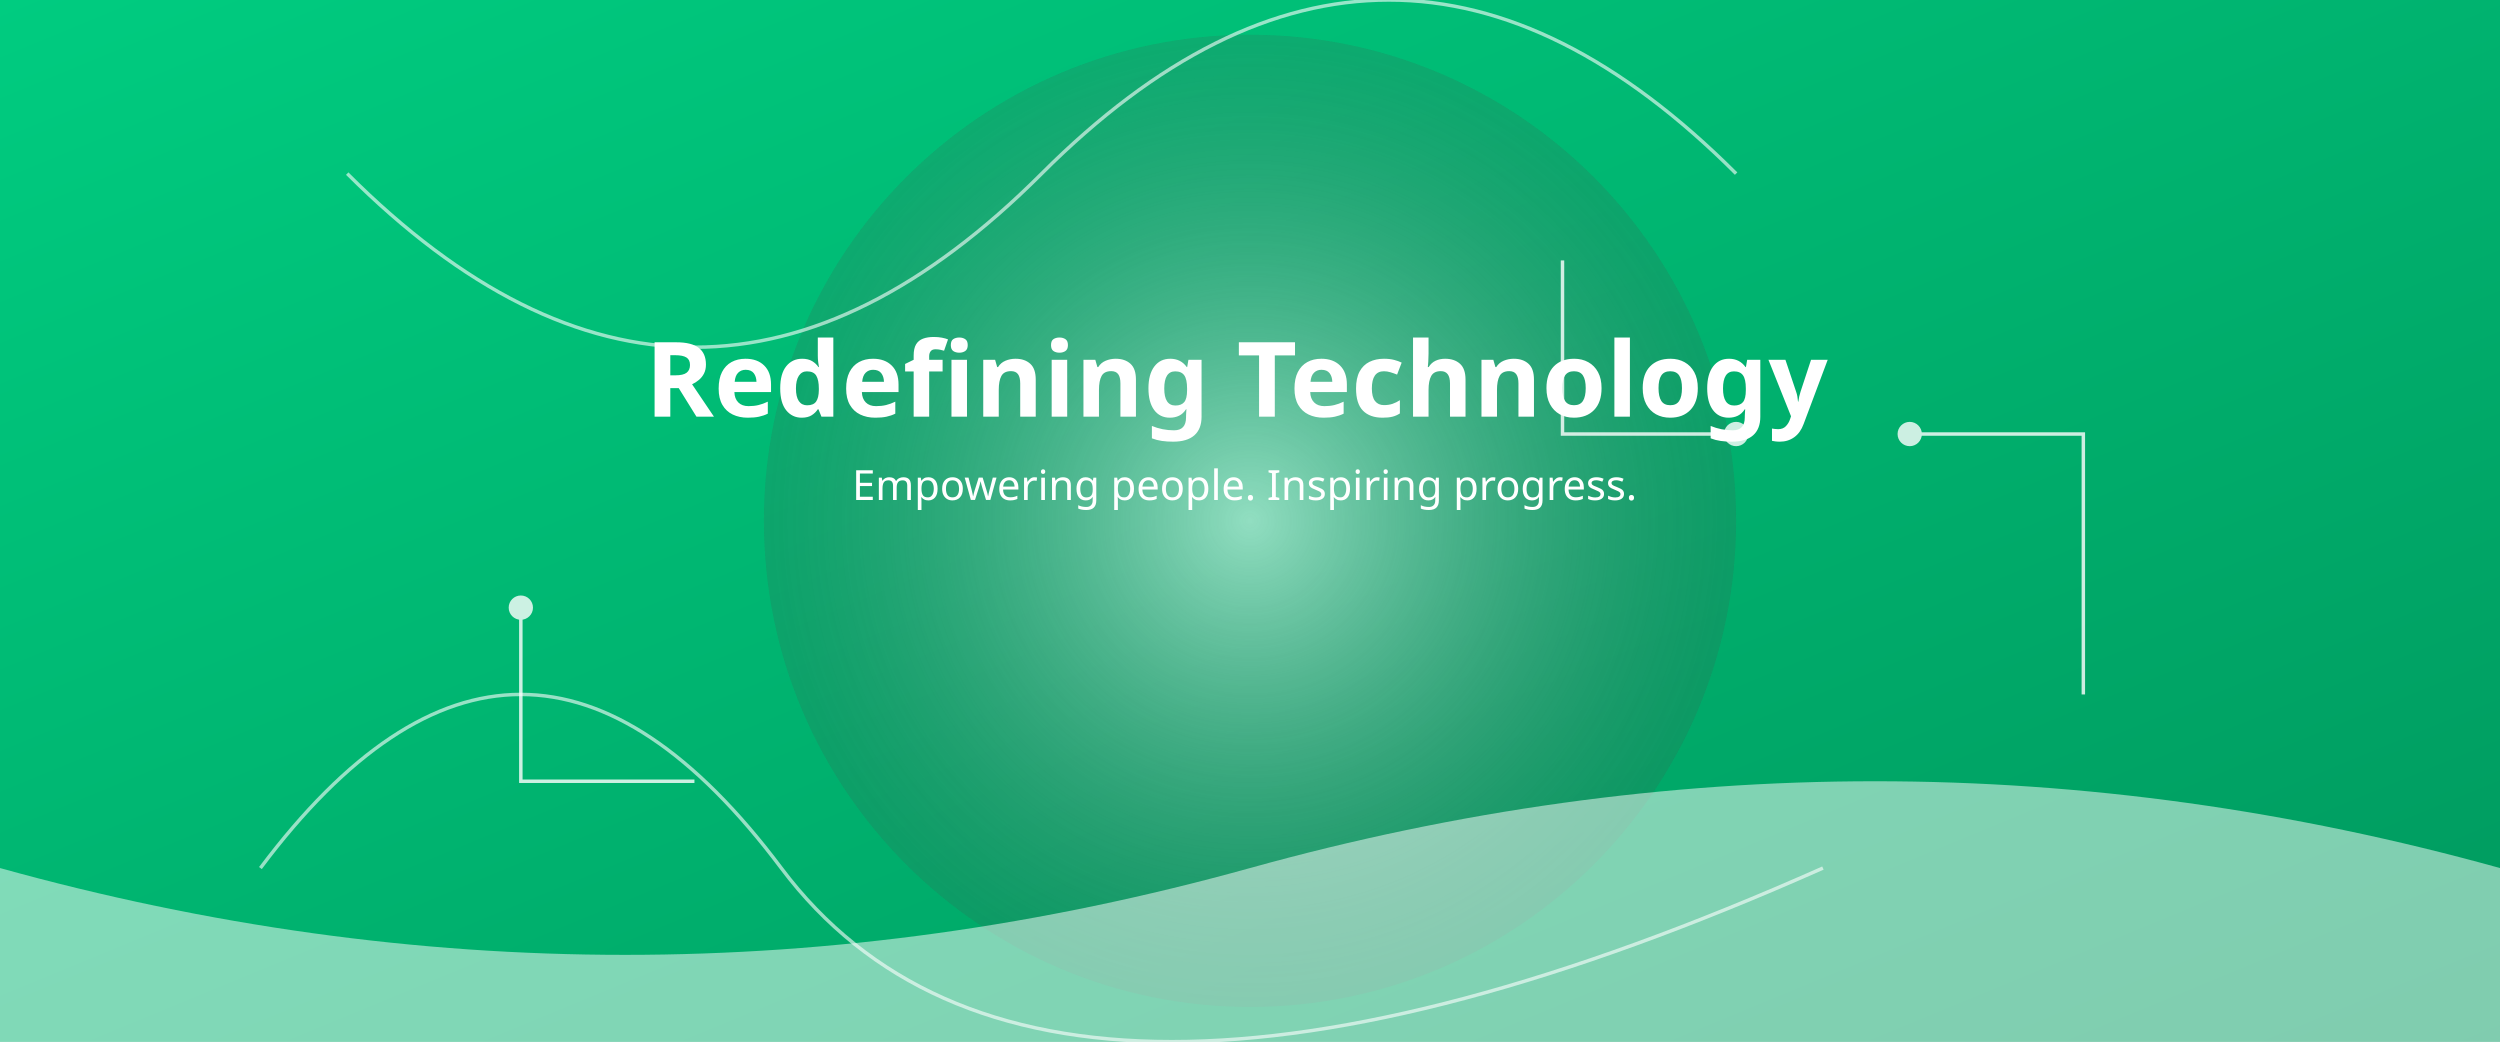
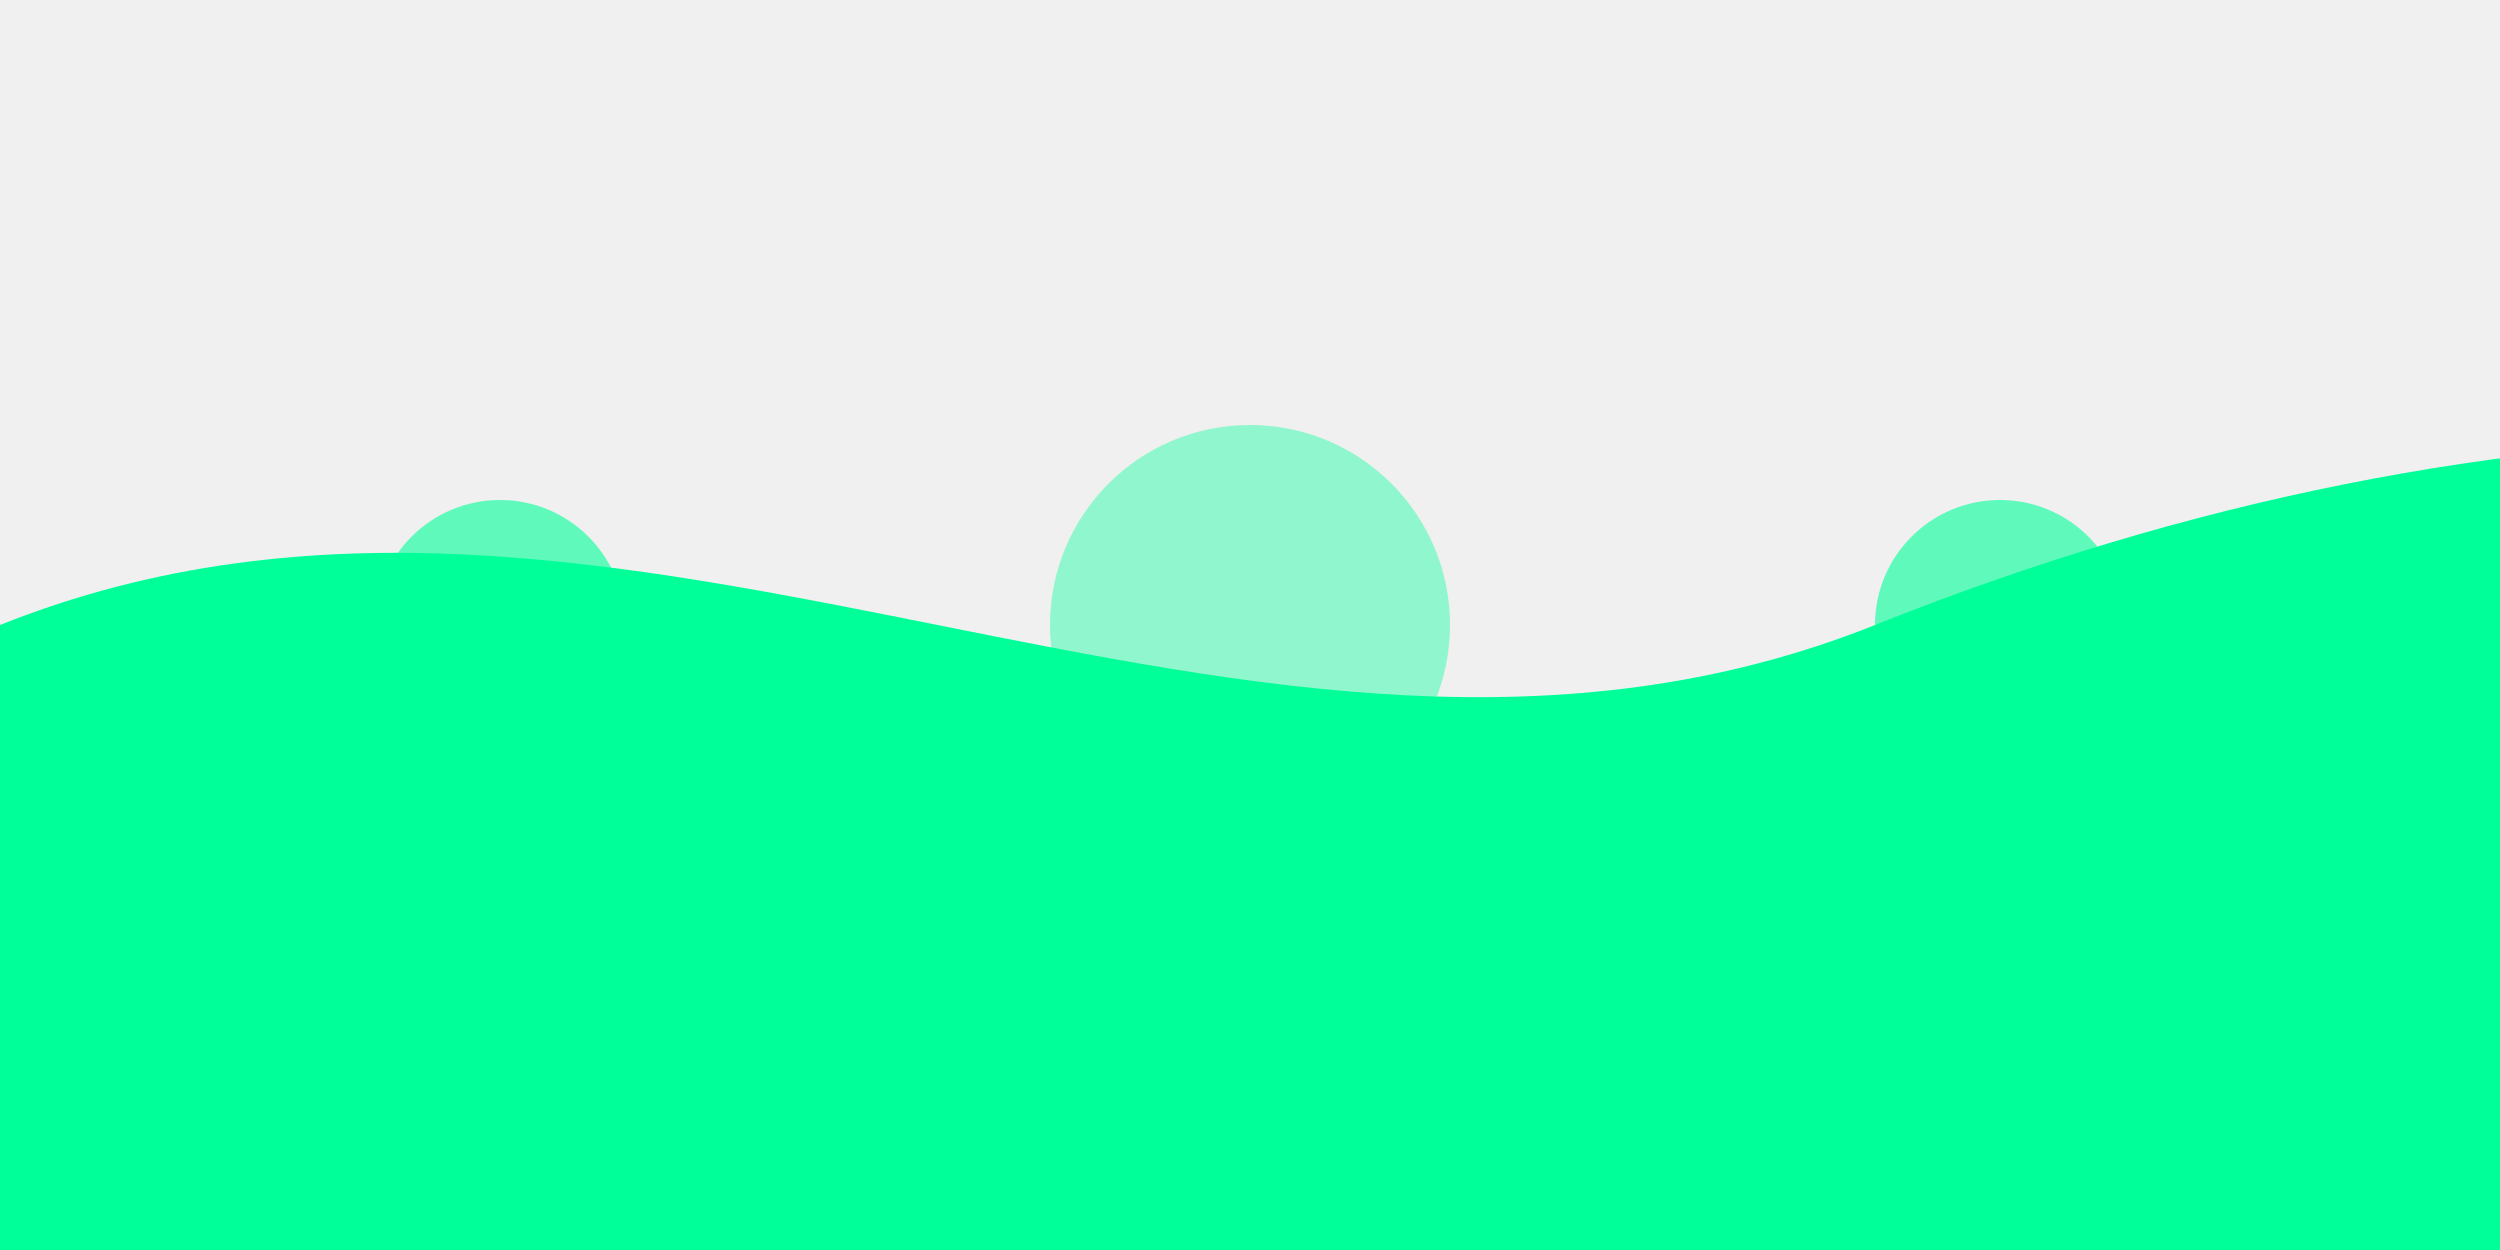
- <svg xmlns="http://www.w3.org/2000/svg" viewBox="0 0 1440 600" aria-labelledby="aboutHeroTitle" role="img">
-   <defs>
-     <linearGradient id="heroGradient" x1="0" y1="0" x2="1" y2="1">
-       <stop offset="0%" stop-color="#00cc80">
-         <animate attributeName="stop-color" values="#00cc80;#007744;#00cc80" dur="13s" repeatCount="indefinite" />
-       </stop>
-       <stop offset="100%" stop-color="#00995e">
-         <animate attributeName="stop-color" values="#00995e;#00cc80;#00995e" dur="17s" repeatCount="indefinite" />
-       </stop>
-     </linearGradient>
-     <radialGradient id="heroRadial" cx="50%" cy="50%" r="70%">
-       <stop offset="0%" stop-color="rgba(255, 255, 255, 0.95)">
-         <animate attributeName="stop-color" values="rgba(255, 255, 255, 0.95);rgba(255, 255, 255, 0.6);rgba(255, 255, 255, 0.95)" dur="21s" repeatCount="indefinite" />
-       </stop>
-       <stop offset="100%" stop-color="rgba(0, 0, 0, 0)" />
-     </radialGradient>
-   </defs>
-   <rect x="0" y="0" width="1440" height="600" fill="url(#heroGradient)" />
-   <circle cx="720" cy="300" r="280" fill="url(#heroRadial)" opacity="0.6">
-     <animate attributeName="r" values="280;320;260;280" dur="15s" repeatCount="indefinite" />
-     <animate attributeName="opacity" values="0.6;0.8;0.4;0.6" dur="20s" repeatCount="indefinite" />
+ <svg xmlns="http://www.w3.org/2000/svg" viewBox="0 0 1000 500" width="1000" height="500" fill="none">
+   <style>
+     .wave {
+       animation: waveMotion 8s infinite linear;
+     }
+ 
+     .flow {
+       animation: flowPulse 6s infinite ease-in-out;
+     }
+ 
+     @keyframes waveMotion {
+       0% {
+         d: path('M0,250 C250,150 500,350 750,250 S1250,150 1500,250 V500 H0 Z');
+       }
+       50% {
+         d: path('M0,250 C250,350 500,150 750,250 S1250,350 1500,250 V500 H0 Z');
+       }
+       100% {
+         d: path('M0,250 C250,150 500,350 750,250 S1250,150 1500,250 V500 H0 Z');
+       }
+     }
+ 
+     @keyframes flowPulse {
+       0%, 100% {
+         transform: scale(1);
+         opacity: 1;
+       }
+       50% {
+         transform: scale(1.1);
+         opacity: 0.8;
+       }
+     }
+   </style>
+   <path class="wave" d="M0,250 C250,150 500,350 750,250 S1250,150 1500,250 V500 H0 Z" fill="#00FF99">
+     <animate attributeName="d" dur="8s" repeatCount="indefinite" values="M0,250 C250,150 500,350 750,250 S1250,150 1500,250 V500 H0 Z;               M0,250 C250,350 500,150 750,250 S1250,350 1500,250 V500 H0 Z;               M0,250 C250,150 500,350 750,250 S1250,150 1500,250 V500 H0 Z" />
+   </path>
+   <circle class="flow" cx="200" cy="250" r="50" fill="#00FF99" opacity="0.6">
+     <animate attributeName="cx" values="200;800;200" dur="6s" repeatCount="indefinite" />
  </circle>
-   <path d="M200 100 Q400 300 600 100 T1000 100" fill="none" stroke="#ffffff" stroke-width="2" opacity="0.6">
-     <animate attributeName="stroke-dasharray" values="0,500;500,0;0,500" dur="16s" repeatCount="indefinite" />
-     <animateTransform attributeName="transform" type="translate" values="0 0;0 10;0 -10;0 0" dur="18s" repeatCount="indefinite" />
-   </path>
-   <path d="M150 500 Q300 300 450 500 T1050 500" fill="none" stroke="#ffffff" stroke-width="2" opacity="0.6">
-     <animate attributeName="stroke-dasharray" values="0,500;500,0;0,500" dur="20s" repeatCount="indefinite" />
-     <animateTransform attributeName="transform" type="translate" values="0 0;0 -10;0 10;0 0" dur="22s" repeatCount="indefinite" />
-   </path>
-   <g fill="none" stroke="#ffffff" stroke-width="2" opacity="0.8">
-     <path d="M900 150 v100 h100">
-       <animateTransform attributeName="transform" type="translate" values="0 0;0 -10;0 5;0 0" dur="14s" repeatCount="indefinite" />
-     </path>
-     <circle cx="1000" cy="250" r="6" fill="#ffffff">
-       <animate attributeName="r" values="6;9;6" dur="12s" repeatCount="indefinite" />
-     </circle>
-     <path d="M400 450 h-100 v-100">
-       <animateTransform attributeName="transform" type="translate" values="0 0;0 -8;0 5;0 0" dur="16s" repeatCount="indefinite" />
-     </path>
-     <circle cx="300" cy="350" r="6" fill="#ffffff">
-       <animate attributeName="r" values="6;10;6" dur="18s" repeatCount="indefinite" />
-     </circle>
-     <path d="M1200 400 v-150 h-100">
-       <animateTransform attributeName="transform" type="translate" values="0 0;0 -10;0 5;0 0" dur="24s" repeatCount="indefinite" />
-     </path>
-     <circle cx="1100" cy="250" r="6" fill="#ffffff">
-       <animate attributeName="r" values="6;9;6" dur="16s" repeatCount="indefinite" />
-     </circle>
-   </g>
-   <text x="50%" y="40%" text-anchor="middle" font-family="'Montserrat', sans-serif" font-size="60" fill="#ffffff" font-weight="bold">
-     Redefining Technology
-     <animateTransform attributeName="transform" type="scale" values="1 1;1.05 1.05;1 1" dur="15s" repeatCount="indefinite" />
-   </text>
-   <text x="50%" y="48%" text-anchor="middle" font-family="'Montserrat', sans-serif" font-size="24" fill="#ffffff" font-weight="400">
-     Empowering people. Inspiring progress.
-     <animate attributeName="opacity" values="1;0.8;1" dur="18s" repeatCount="indefinite" />
-   </text>
-   <path d="M0 500 Q360 600 720 500 T1440 500 L1440 600 L0 600 Z" fill="#ffffff" opacity="0.5">
-     <animateTransform attributeName="transform" type="translate" values="0 0;0 -10;0 10;0 0" dur="18s" repeatCount="indefinite" />
-   </path>
+   <circle class="flow" cx="800" cy="250" r="50" fill="#00FF99" opacity="0.6">
+     <animate attributeName="cx" values="800;200;800" dur="6s" repeatCount="indefinite" />
+   </circle>
+   <circle class="flow" cx="500" cy="250" r="80" fill="#00FF99" opacity="0.4">
+     <animate attributeName="r" values="80;100;80" dur="3s" repeatCount="indefinite" />
+   </circle>
</svg>
